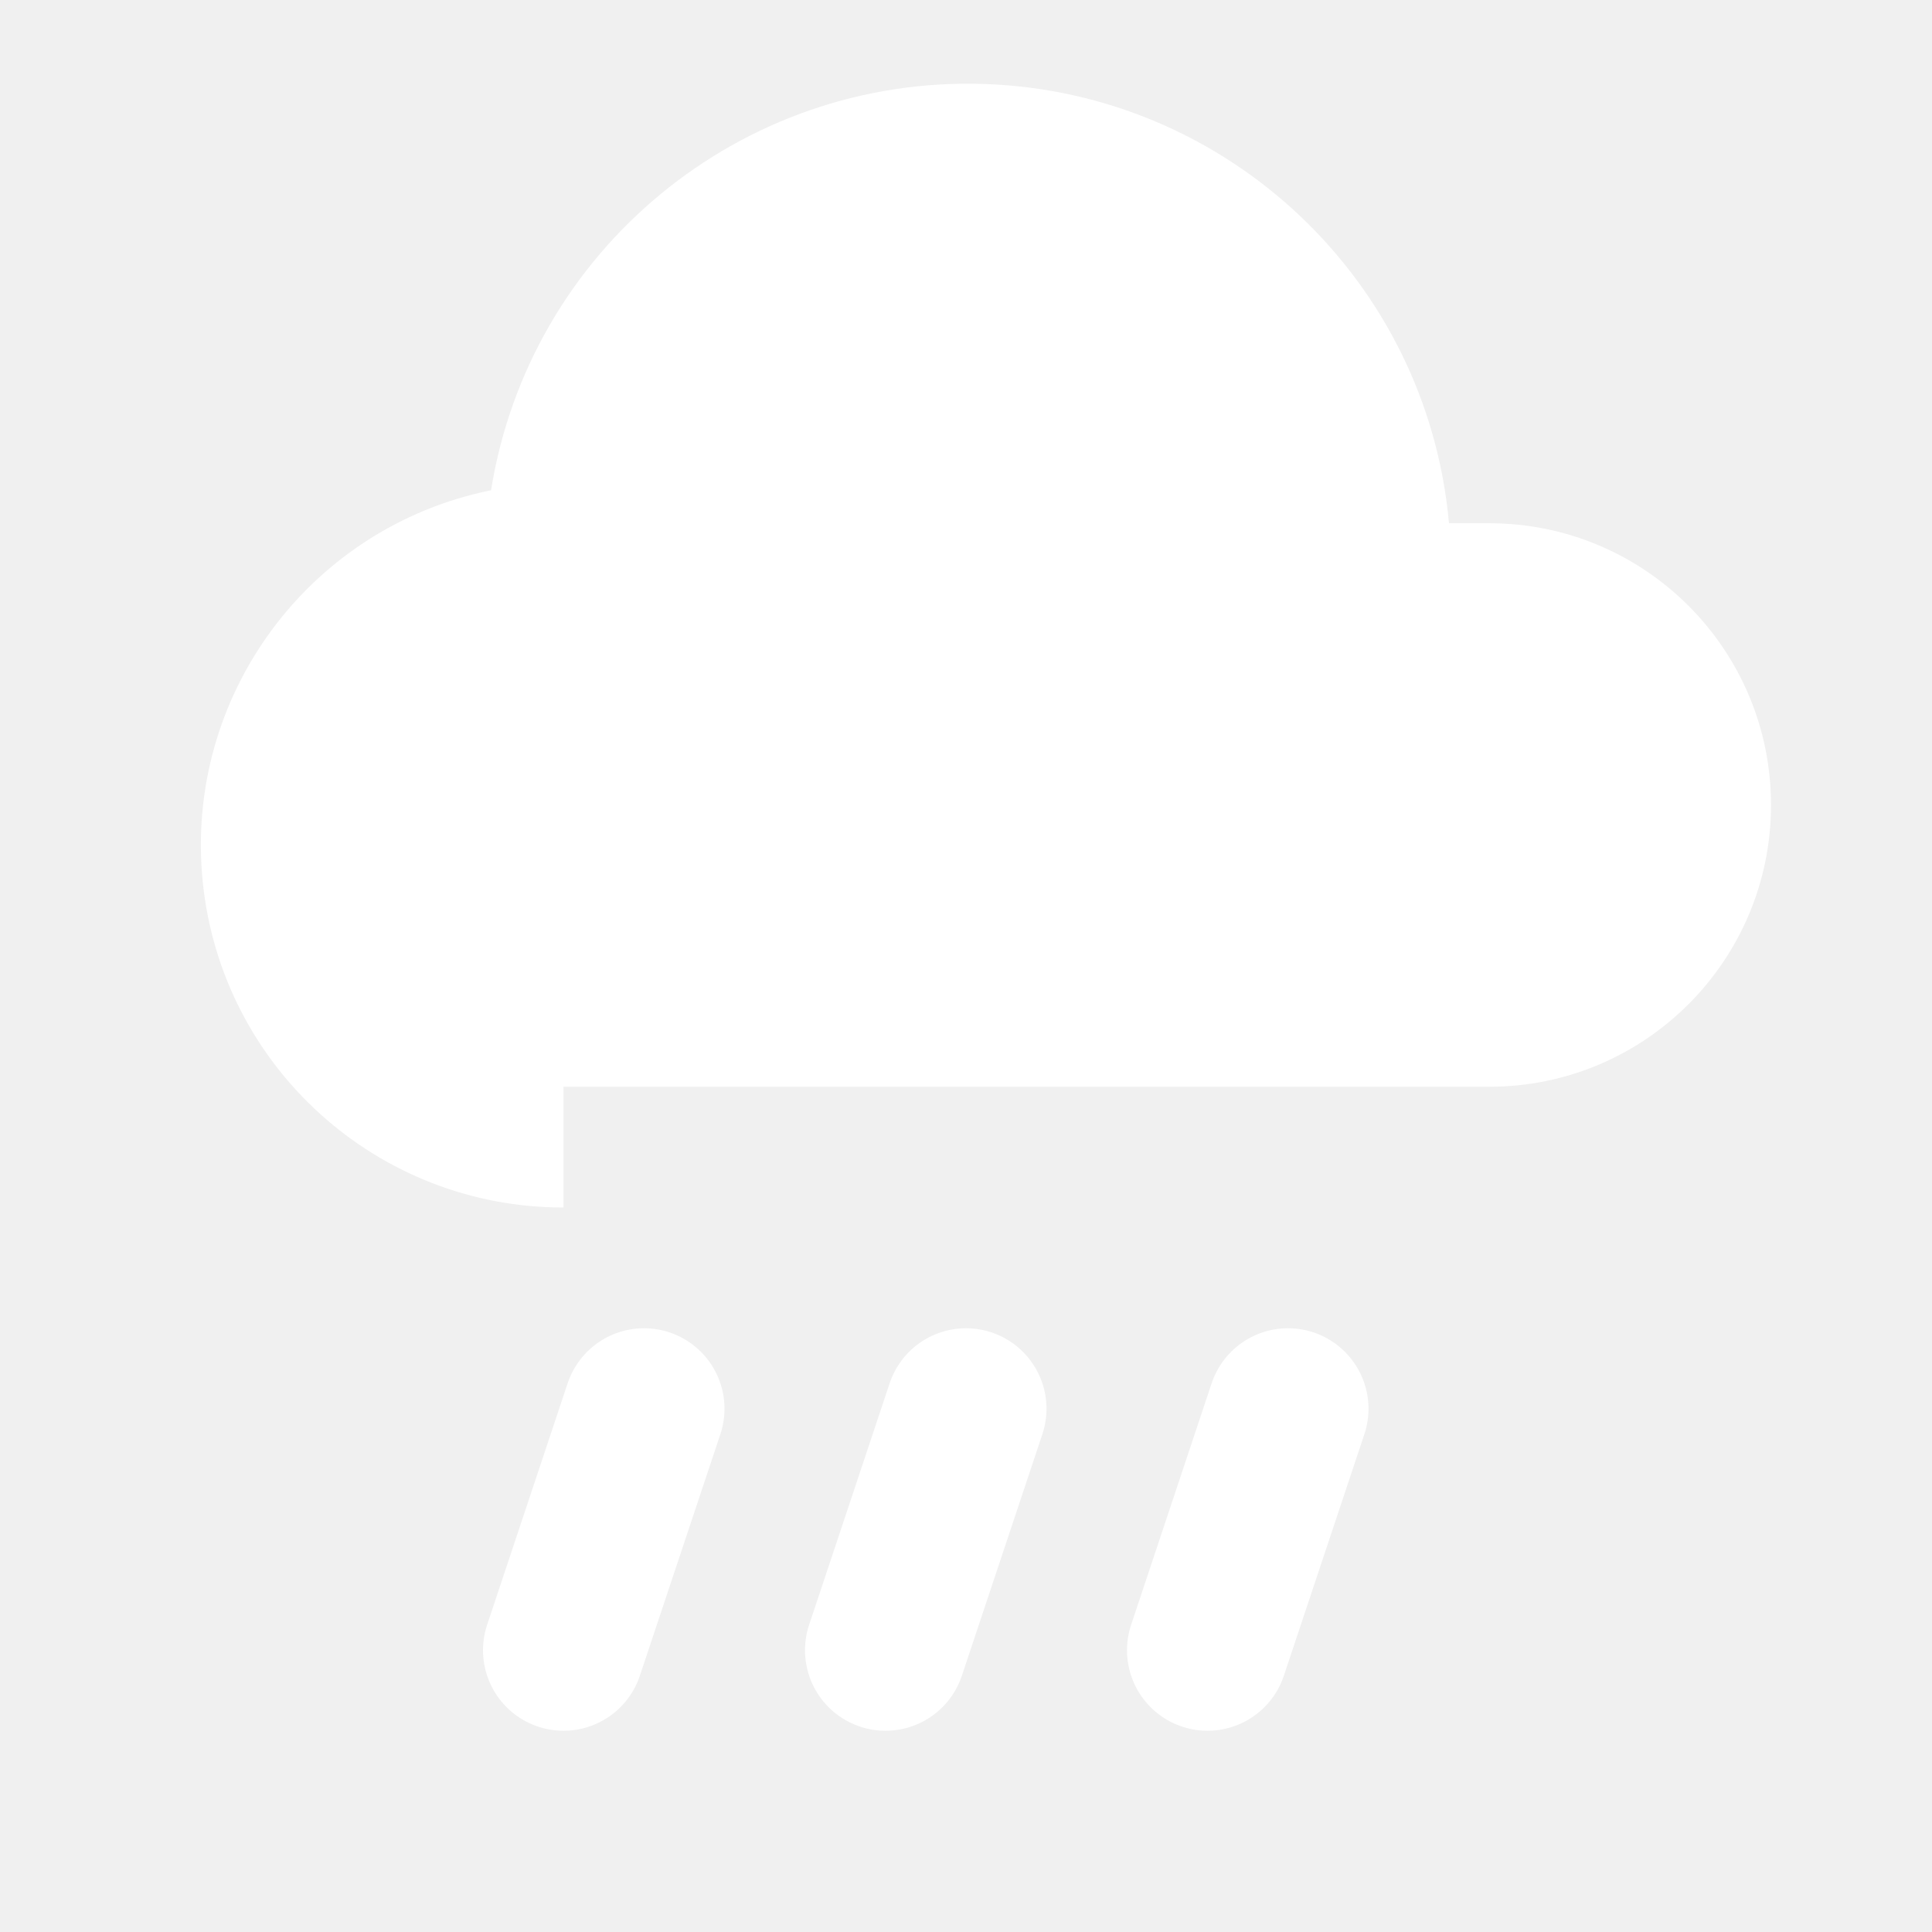
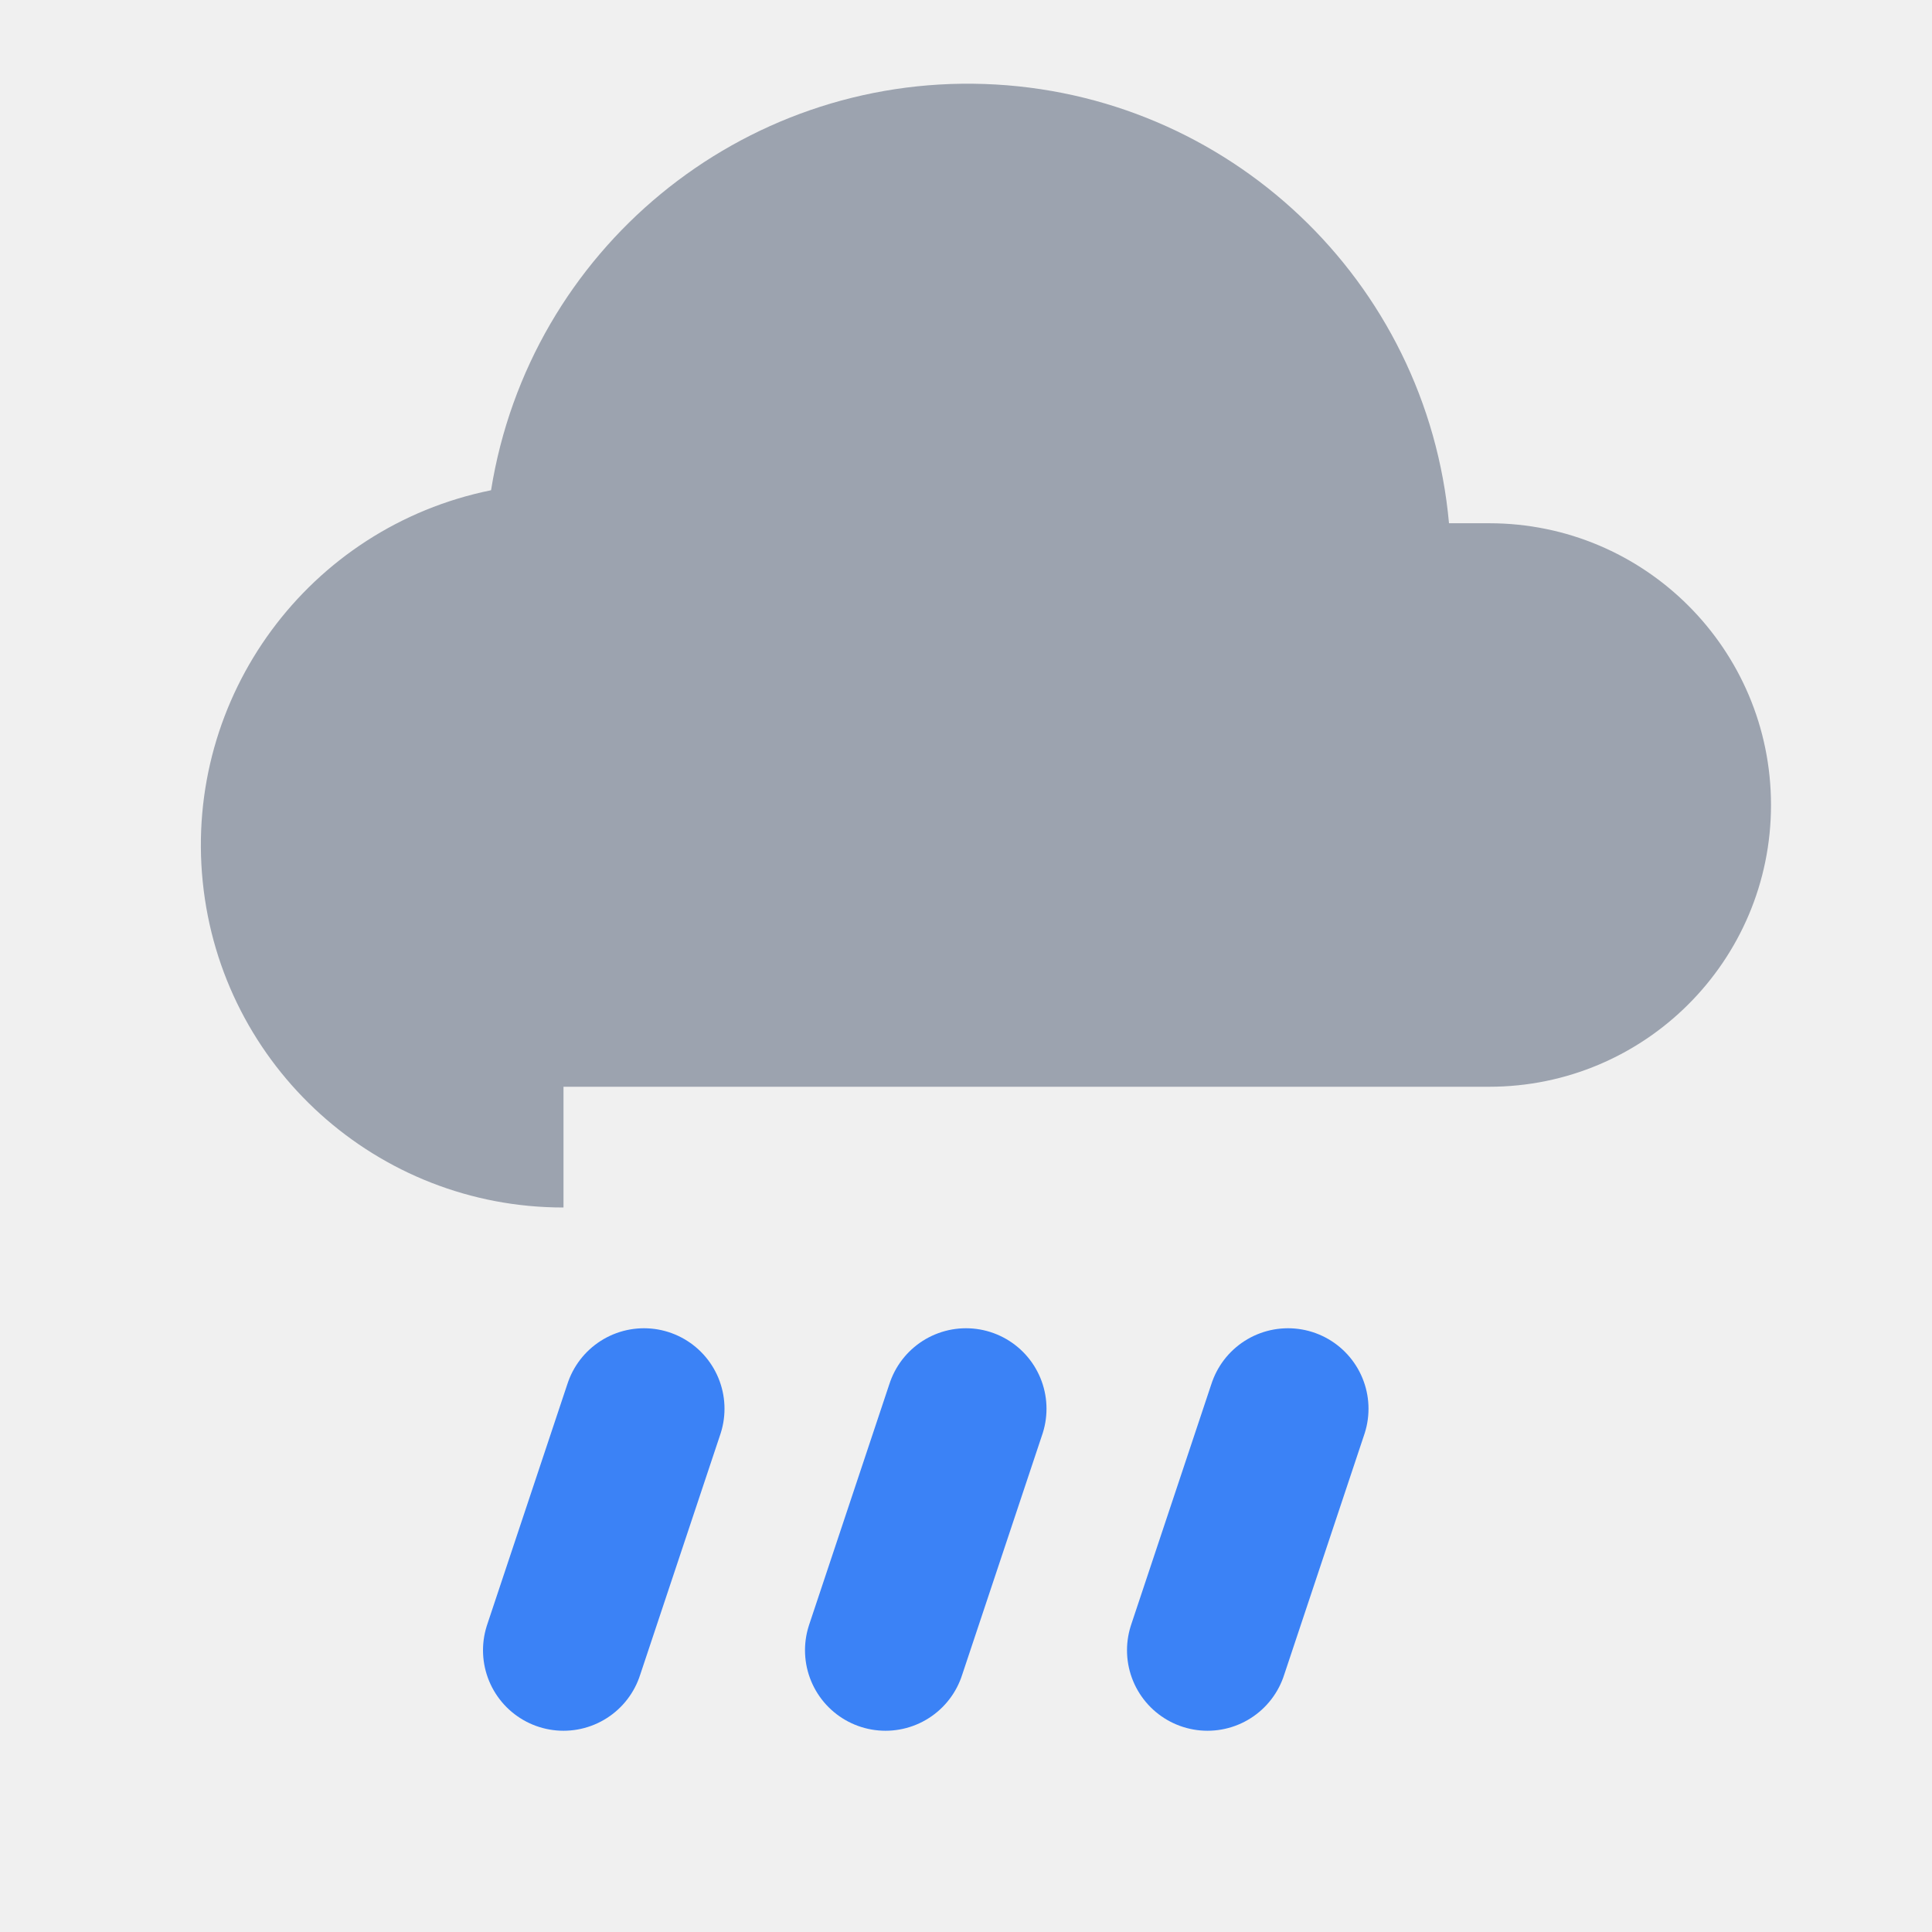
<svg xmlns="http://www.w3.org/2000/svg" viewBox="0 0 24 24">
-   <path fill="#FFFFFF" d="M7 15a4.5 4.5 0 0 1-.9-8.91A6 6 0 0 1 18 6.5h.5a3.5 3.5 0 0 1 0 7H7z" />
-   <g stroke="#FFFFFF" stroke-width="2" stroke-linecap="round">
+   <path fill="#9CA3AF" d="M7 15a4.5 4.5 0 0 1-.9-8.91A6 6 0 0 1 18 6.5h.5a3.5 3.5 0 0 1 0 7H7z" />
+   <g stroke="#3B82F6" stroke-width="2" stroke-linecap="round">
    <line x1="8" y1="17.5" x2="7" y2="20.5" />
    <line x1="12" y1="17.5" x2="11" y2="20.5" />
    <line x1="16" y1="17.5" x2="15" y2="20.5" />
  </g>
</svg>
